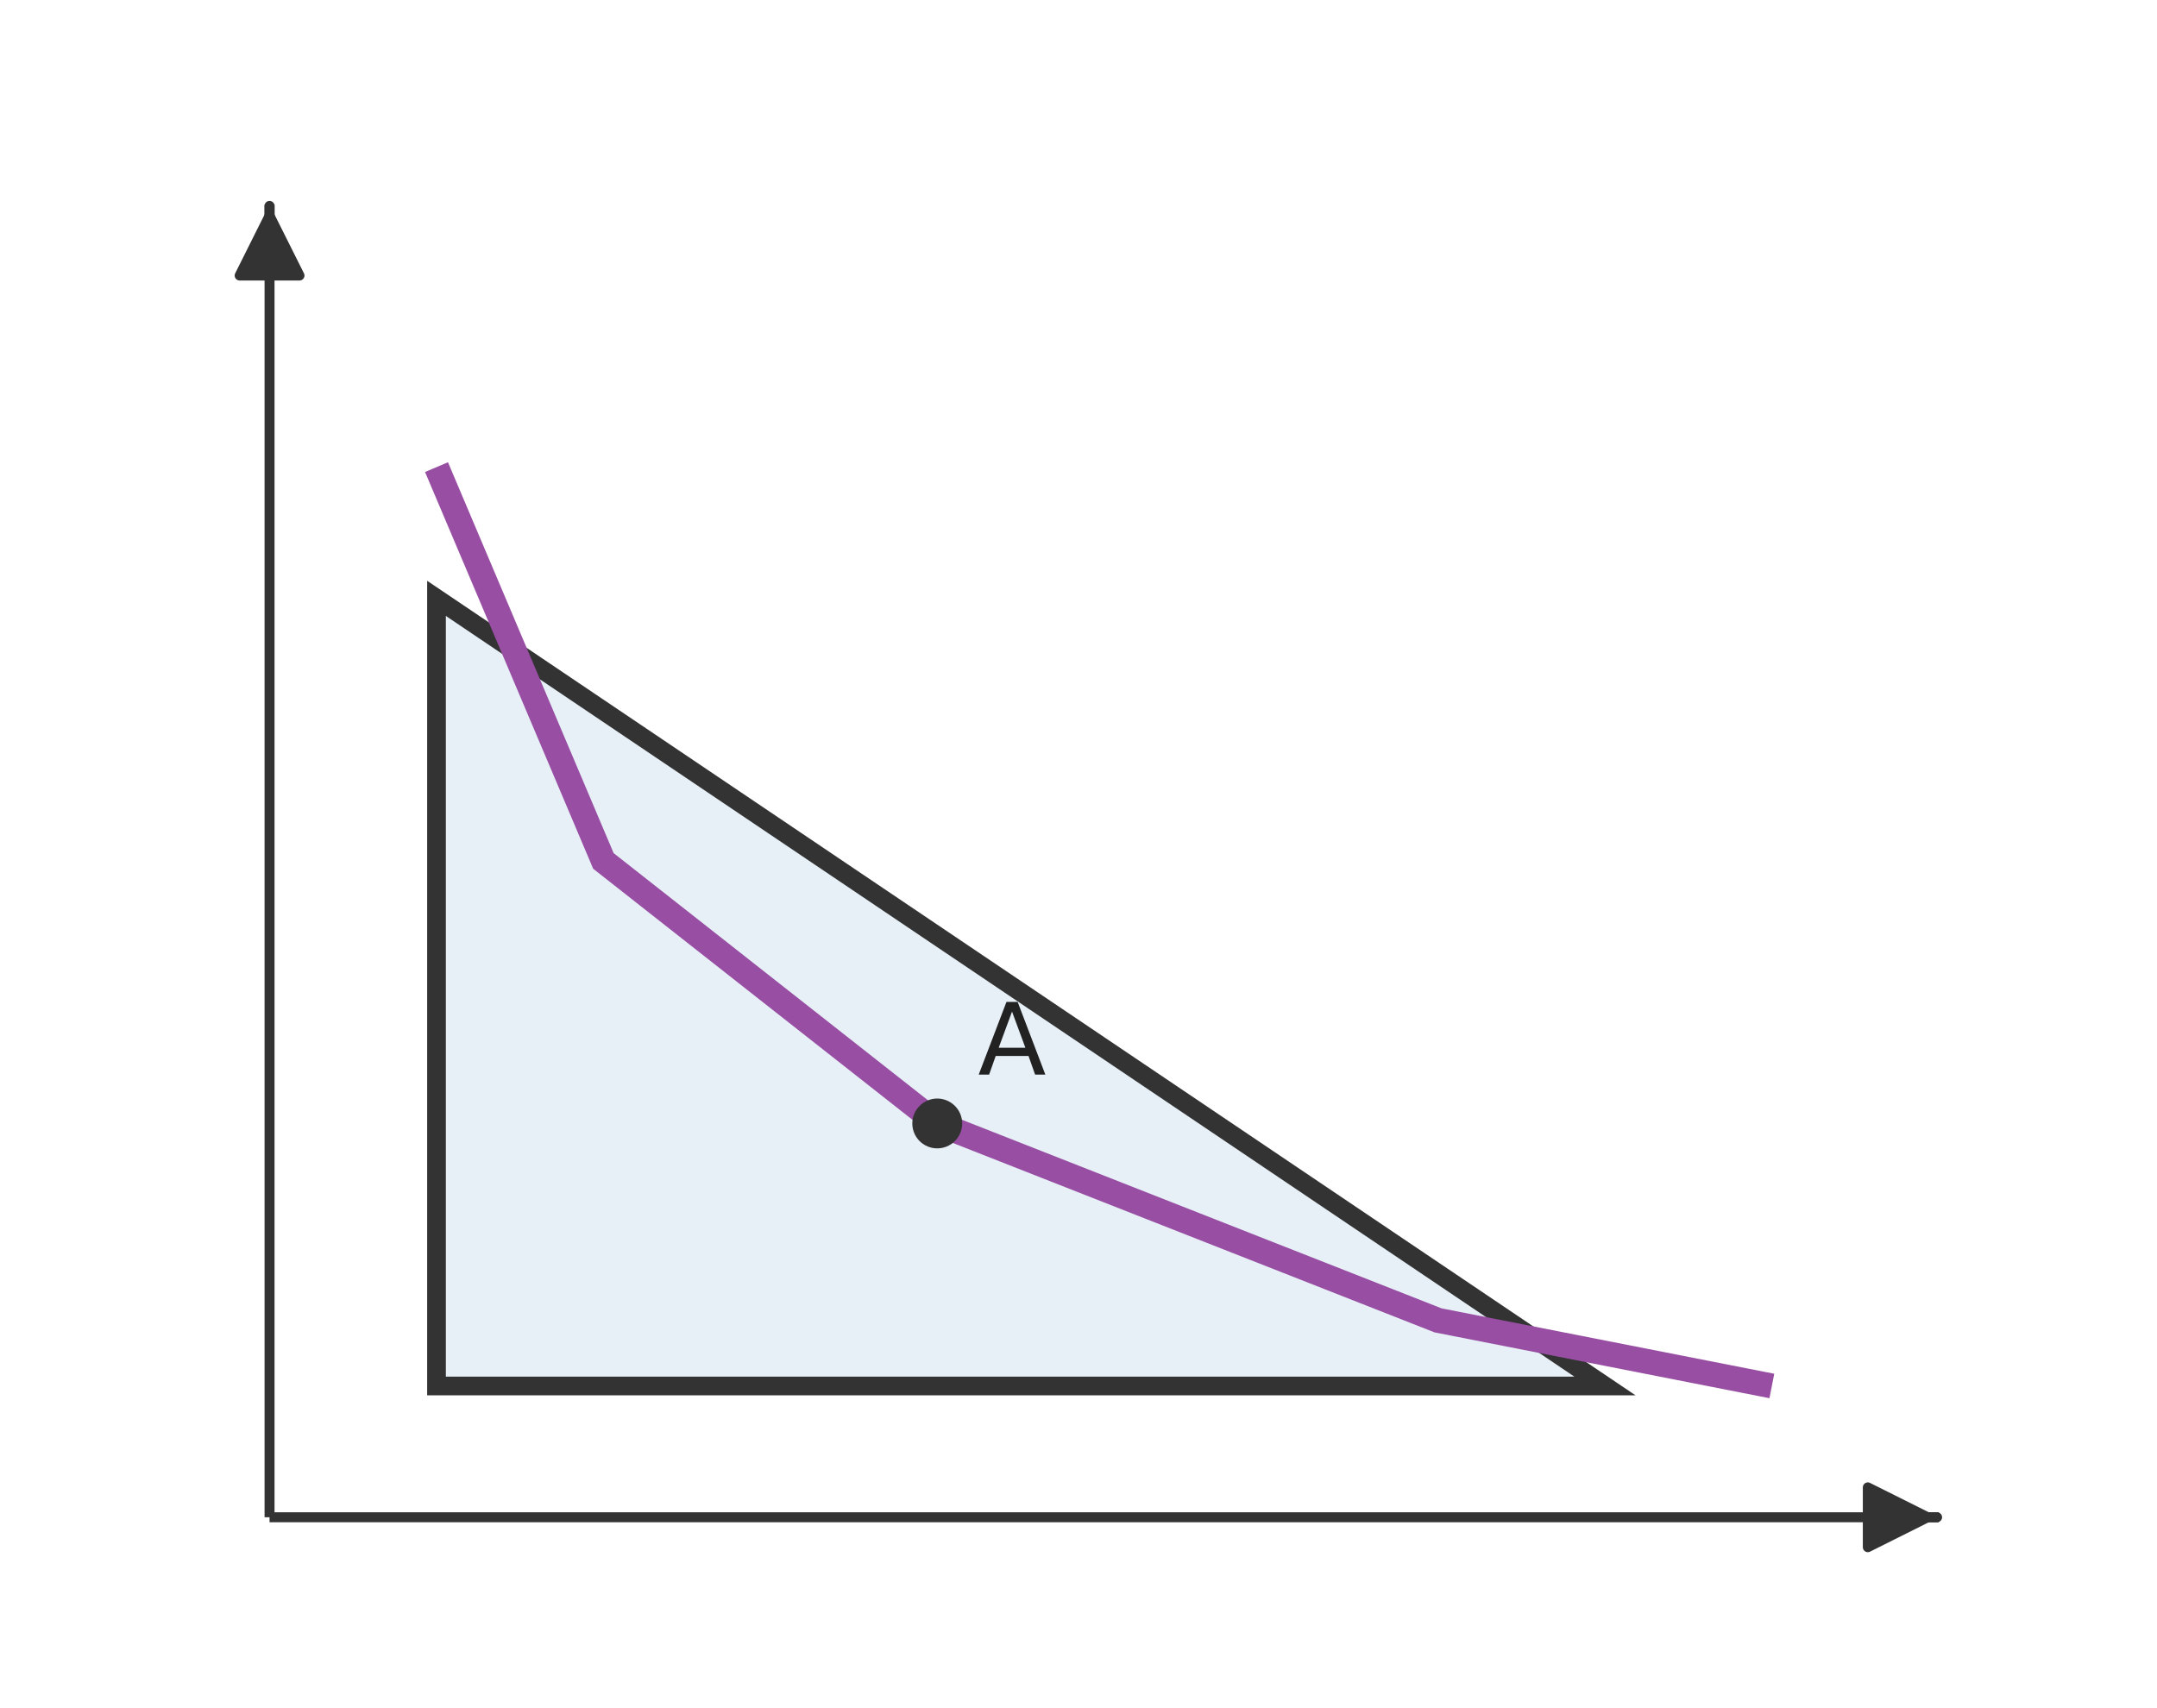
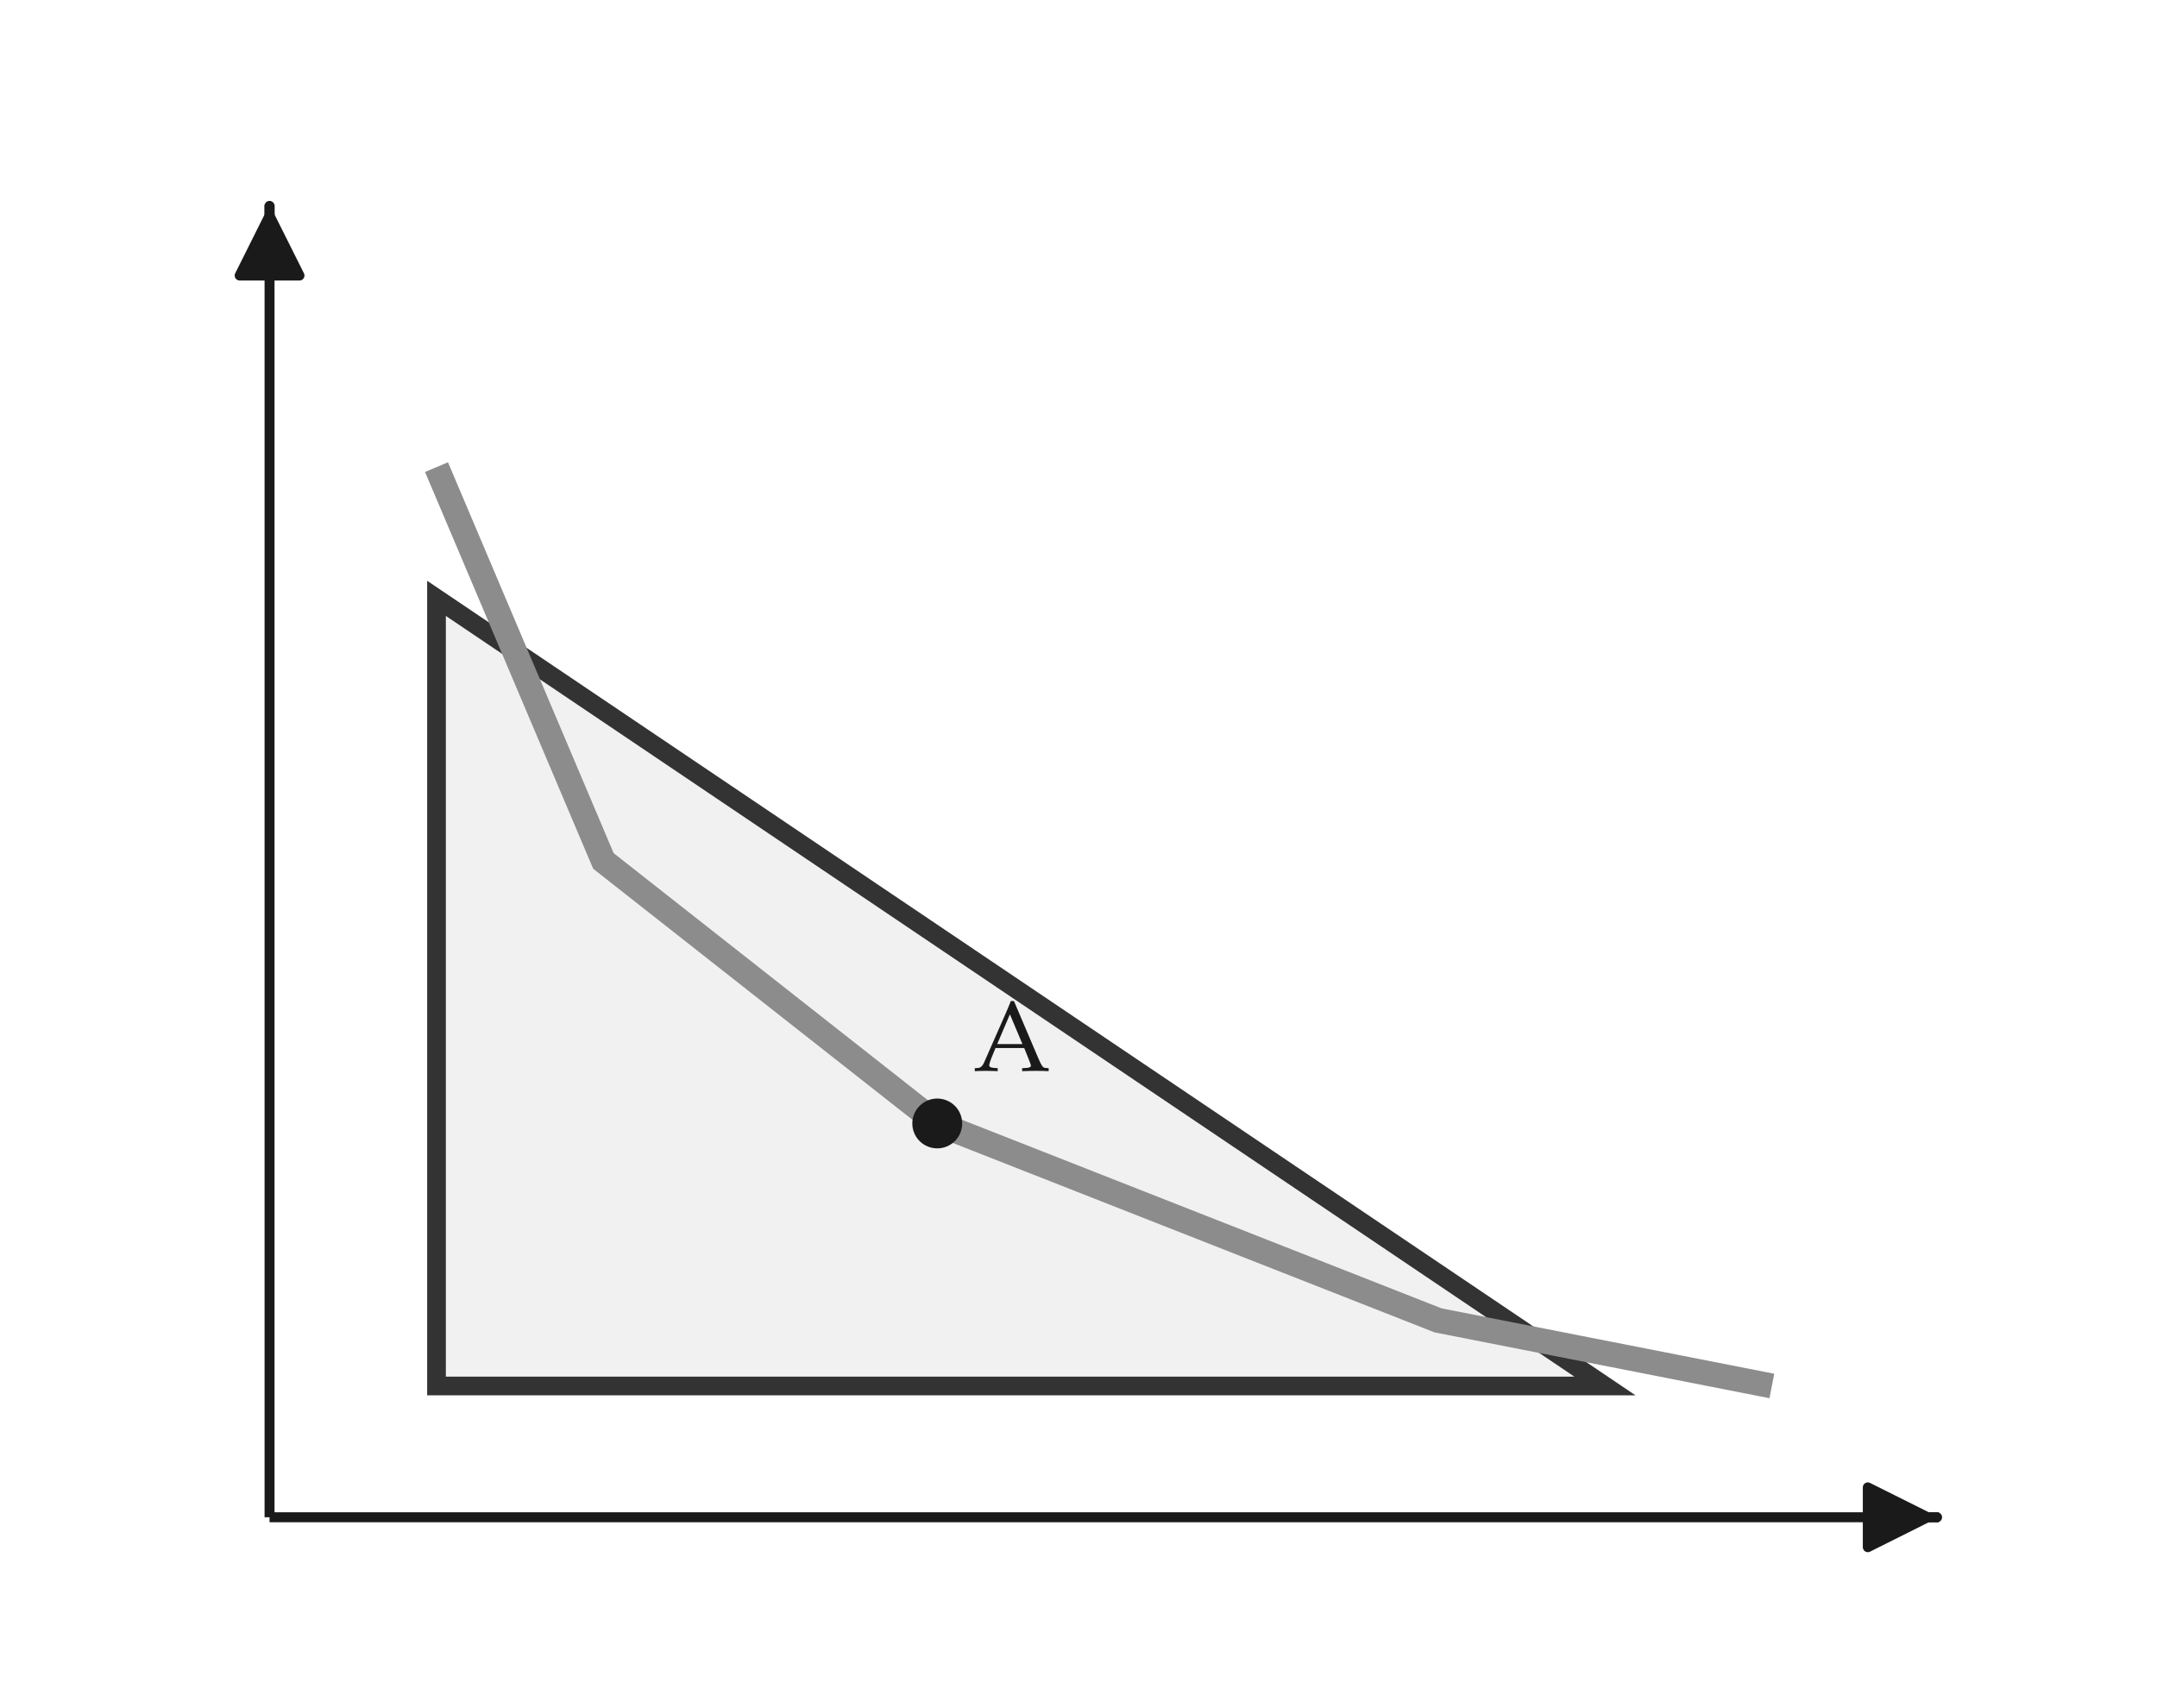
<svg xmlns="http://www.w3.org/2000/svg" xmlns:xlink="http://www.w3.org/1999/xlink" width="172.8pt" height="136.8pt" viewBox="0 0 172.8 136.8">
  <defs>
    <g>
      <g id="glyph-0-0">
-         <path d="M 2.73 -5.047 L 1.66 -2.148 L 3.801 -2.148 Z M 2.285 -5.824 L 3.18 -5.824 L 5.398 0 L 4.578 0 L 4.051 -1.492 L 1.422 -1.492 L 0.895 0 L 0.062 0 Z M 2.285 -5.824 " />
+         <path d="M 0.121 0.023 C 0.406 0.008 0.703 0 0.992 0 C 1.309 0 1.637 0.008 1.957 0.023 L 1.957 -0.215 L 1.66 -0.238 C 1.383 -0.262 1.277 -0.32 1.277 -0.449 C 1.277 -0.551 1.391 -0.895 1.559 -1.293 L 1.781 -1.828 L 4.082 -1.828 L 4.449 -0.91 C 4.586 -0.574 4.617 -0.473 4.617 -0.398 C 4.617 -0.312 4.488 -0.254 4.289 -0.238 L 3.914 -0.215 L 3.914 0.023 C 4.281 0.008 4.656 0 5.023 0 C 5.359 0 5.703 0.008 6.039 0.023 L 6.039 -0.215 L 5.766 -0.238 C 5.559 -0.254 5.473 -0.406 5.191 -1.055 L 3.258 -5.594 L 3.004 -5.594 C 3.004 -5.594 2.914 -5.32 2.613 -4.641 L 0.848 -0.633 C 0.742 -0.398 0.59 -0.254 0.414 -0.238 L 0.121 -0.215 Z M 1.918 -2.148 L 2.934 -4.531 L 3.938 -2.148 Z M 1.918 -2.148 " />
      </g>
    </g>
    <clipPath id="clip-0">
      <path clip-rule="nonzero" d="M 0.027 0 L 172.574 0 L 172.574 136.602 L 0.027 136.602 Z M 0.027 0 " />
    </clipPath>
    <clipPath id="clip-1">
      <path clip-rule="nonzero" d="M 21.594 26 L 150 26 L 150 121.574 L 21.594 121.574 Z M 21.594 26 " />
    </clipPath>
    <clipPath id="clip-2">
      <path clip-rule="nonzero" d="M 21.594 16.391 L 155.32 16.391 L 155.32 121.574 L 21.594 121.574 Z M 21.594 16.391 " />
    </clipPath>
  </defs>
  <g clip-path="url(#clip-0)">
    <path fill-rule="nonzero" fill="rgb(100%, 100%, 100%)" fill-opacity="1" d="M 0.027 136.602 L 172.574 136.602 L 172.574 0 L 0.027 0 Z M 0.027 136.602 " />
  </g>
-   <path fill-rule="nonzero" fill="rgb(21.568%, 49.411%, 72.156%)" fill-opacity="0.12" d="M 34.969 111.055 L 34.969 47.945 L 128.574 111.055 Z M 34.969 111.055 " />
+   <path fill-rule="nonzero" fill="rgb(54.901%, 54.901%, 54.901%)" fill-opacity="0.12" d="M 34.969 111.055 L 34.969 47.945 L 128.574 111.055 Z M 34.969 111.055 " />
  <g clip-path="url(#clip-1)">
    <path fill="none" stroke-width="1.5" stroke-linecap="butt" stroke-linejoin="miter" stroke="rgb(20%, 20%, 20%)" stroke-opacity="1" stroke-miterlimit="10" d="M 34.994 25.583 L 34.994 88.785 L 128.736 25.583 Z M 34.994 25.583 " transform="matrix(0.99854, 0, 0, -0.99854, 0.0262774, 136.6003)" />
  </g>
-   <path fill="none" stroke-width="0.8" stroke-linecap="butt" stroke-linejoin="miter" stroke="rgb(20%, 20%, 20%)" stroke-opacity="1" stroke-miterlimit="10" d="M 21.599 15.048 L 155.521 15.048 " transform="matrix(0.99854, 0, 0, -0.99854, 0.0262774, 136.6003)" />
-   <path fill="none" stroke-width="0.8" stroke-linecap="round" stroke-linejoin="round" stroke="rgb(20%, 20%, 20%)" stroke-opacity="1" stroke-miterlimit="10" d="M 155.384 15.048 C 155.431 15.048 155.177 15.048 154.625 15.048 " transform="matrix(0.99854, 0, 0, -0.99854, 0.0262774, 136.6003)" />
-   <path fill-rule="nonzero" fill="rgb(20%, 20%, 20%)" fill-opacity="1" stroke-width="0.8" stroke-linecap="round" stroke-linejoin="round" stroke="rgb(20%, 20%, 20%)" stroke-opacity="1" stroke-miterlimit="10" d="M 149.825 17.446 L 154.625 15.048 L 149.825 12.646 Z M 149.825 17.446 " transform="matrix(0.99854, 0, 0, -0.99854, 0.0262774, 136.6003)" />
-   <path fill="none" stroke-width="0.8" stroke-linecap="butt" stroke-linejoin="miter" stroke="rgb(20%, 20%, 20%)" stroke-opacity="1" stroke-miterlimit="10" d="M 21.599 15.048 L 21.599 120.385 " transform="matrix(0.99854, 0, 0, -0.99854, 0.0262774, 136.6003)" />
-   <path fill="none" stroke-width="0.8" stroke-linecap="round" stroke-linejoin="round" stroke="rgb(20%, 20%, 20%)" stroke-opacity="1" stroke-miterlimit="10" d="M 21.599 120.28 C 21.599 120.315 21.599 120.049 21.599 119.49 " transform="matrix(0.99854, 0, 0, -0.99854, 0.0262774, 136.6003)" />
-   <path fill-rule="nonzero" fill="rgb(20%, 20%, 20%)" fill-opacity="1" stroke-width="0.8" stroke-linecap="round" stroke-linejoin="round" stroke="rgb(20%, 20%, 20%)" stroke-opacity="1" stroke-miterlimit="10" d="M 19.201 114.69 L 21.599 119.49 L 24.001 114.69 Z M 19.201 114.69 " transform="matrix(0.99854, 0, 0, -0.99854, 0.0262774, 136.6003)" />
+   <path fill="none" stroke-width="0.8" stroke-linecap="butt" stroke-linejoin="miter" stroke="rgb(10.196%, 10.196%, 10.196%)" stroke-opacity="1" stroke-miterlimit="10" d="M 21.599 15.048 L 155.521 15.048 " transform="matrix(0.99854, 0, 0, -0.99854, 0.0262774, 136.6003)" />
+   <path fill="none" stroke-width="0.8" stroke-linecap="round" stroke-linejoin="round" stroke="rgb(10.196%, 10.196%, 10.196%)" stroke-opacity="1" stroke-miterlimit="10" d="M 155.384 15.048 C 155.431 15.048 155.177 15.048 154.625 15.048 " transform="matrix(0.99854, 0, 0, -0.99854, 0.0262774, 136.6003)" />
+   <path fill-rule="nonzero" fill="rgb(10.196%, 10.196%, 10.196%)" fill-opacity="1" stroke-width="0.8" stroke-linecap="round" stroke-linejoin="round" stroke="rgb(10.196%, 10.196%, 10.196%)" stroke-opacity="1" stroke-miterlimit="10" d="M 149.825 17.446 L 154.625 15.048 L 149.825 12.646 Z M 149.825 17.446 " transform="matrix(0.99854, 0, 0, -0.99854, 0.0262774, 136.6003)" />
+   <path fill="none" stroke-width="0.8" stroke-linecap="butt" stroke-linejoin="miter" stroke="rgb(10.196%, 10.196%, 10.196%)" stroke-opacity="1" stroke-miterlimit="10" d="M 21.599 15.048 L 21.599 120.385 " transform="matrix(0.99854, 0, 0, -0.99854, 0.0262774, 136.6003)" />
+   <path fill="none" stroke-width="0.8" stroke-linecap="round" stroke-linejoin="round" stroke="rgb(10.196%, 10.196%, 10.196%)" stroke-opacity="1" stroke-miterlimit="10" d="M 21.599 120.28 C 21.599 120.315 21.599 120.049 21.599 119.49 " transform="matrix(0.99854, 0, 0, -0.99854, 0.0262774, 136.6003)" />
+   <path fill-rule="nonzero" fill="rgb(10.196%, 10.196%, 10.196%)" fill-opacity="1" stroke-width="0.8" stroke-linecap="round" stroke-linejoin="round" stroke="rgb(10.196%, 10.196%, 10.196%)" stroke-opacity="1" stroke-miterlimit="10" d="M 19.201 114.69 L 21.599 119.49 L 24.001 114.69 Z M 19.201 114.69 " transform="matrix(0.99854, 0, 0, -0.99854, 0.0262774, 136.6003)" />
  <g clip-path="url(#clip-2)">
-     <path fill="none" stroke-width="2" stroke-linecap="butt" stroke-linejoin="miter" stroke="rgb(59.607%, 30.588%, 63.921%)" stroke-opacity="1" stroke-miterlimit="10" d="M 34.994 99.316 L 48.384 67.715 L 75.169 46.649 L 115.345 30.848 L 142.127 25.583 " transform="matrix(0.99854, 0, 0, -0.99854, 0.0262774, 136.6003)" />
+     <path fill="none" stroke-width="2" stroke-linecap="butt" stroke-linejoin="miter" stroke="rgb(54.901%, 54.901%, 54.901%)" stroke-opacity="1" stroke-miterlimit="10" d="M 34.994 99.316 L 48.384 67.715 L 75.169 46.649 L 115.345 30.848 L 142.127 25.583 " transform="matrix(0.99854, 0, 0, -0.99854, 0.0262774, 136.6003)" />
  </g>
-   <path fill-rule="nonzero" fill="rgb(20%, 20%, 20%)" fill-opacity="1" d="M 75.086 92.016 C 75.613 92.016 76.121 91.805 76.496 91.434 C 76.871 91.059 77.082 90.551 77.082 90.02 C 77.082 89.488 76.871 88.98 76.496 88.609 C 76.121 88.234 75.613 88.023 75.086 88.023 C 74.555 88.023 74.047 88.234 73.672 88.609 C 73.297 88.98 73.086 89.488 73.086 90.02 C 73.086 90.551 73.297 91.059 73.672 91.434 C 74.047 91.805 74.555 92.016 75.086 92.016 Z M 75.086 92.016 " />
-   <g fill="rgb(13.333%, 13.333%, 13.333%)" fill-opacity="1">
-     <use xlink:href="#glyph-0-0" x="78.345" y="86.103" />
+   <path fill-rule="nonzero" fill="rgb(10.196%, 10.196%, 10.196%)" fill-opacity="1" d="M 75.086 92.016 C 75.613 92.016 76.121 91.805 76.496 91.434 C 76.871 91.059 77.082 90.551 77.082 90.02 C 77.082 89.488 76.871 88.98 76.496 88.609 C 76.121 88.234 75.613 88.023 75.086 88.023 C 74.555 88.023 74.047 88.234 73.672 88.609 C 73.297 88.98 73.086 89.488 73.086 90.02 C 73.086 90.551 73.297 91.059 73.672 91.434 C 74.047 91.805 74.555 92.016 75.086 92.016 Z M 75.086 92.016 " />
+   <g fill="rgb(10.196%, 10.196%, 10.196%)" fill-opacity="1">
+     <use xlink:href="#glyph-0-0" x="77.971" y="85.806" />
  </g>
</svg>
